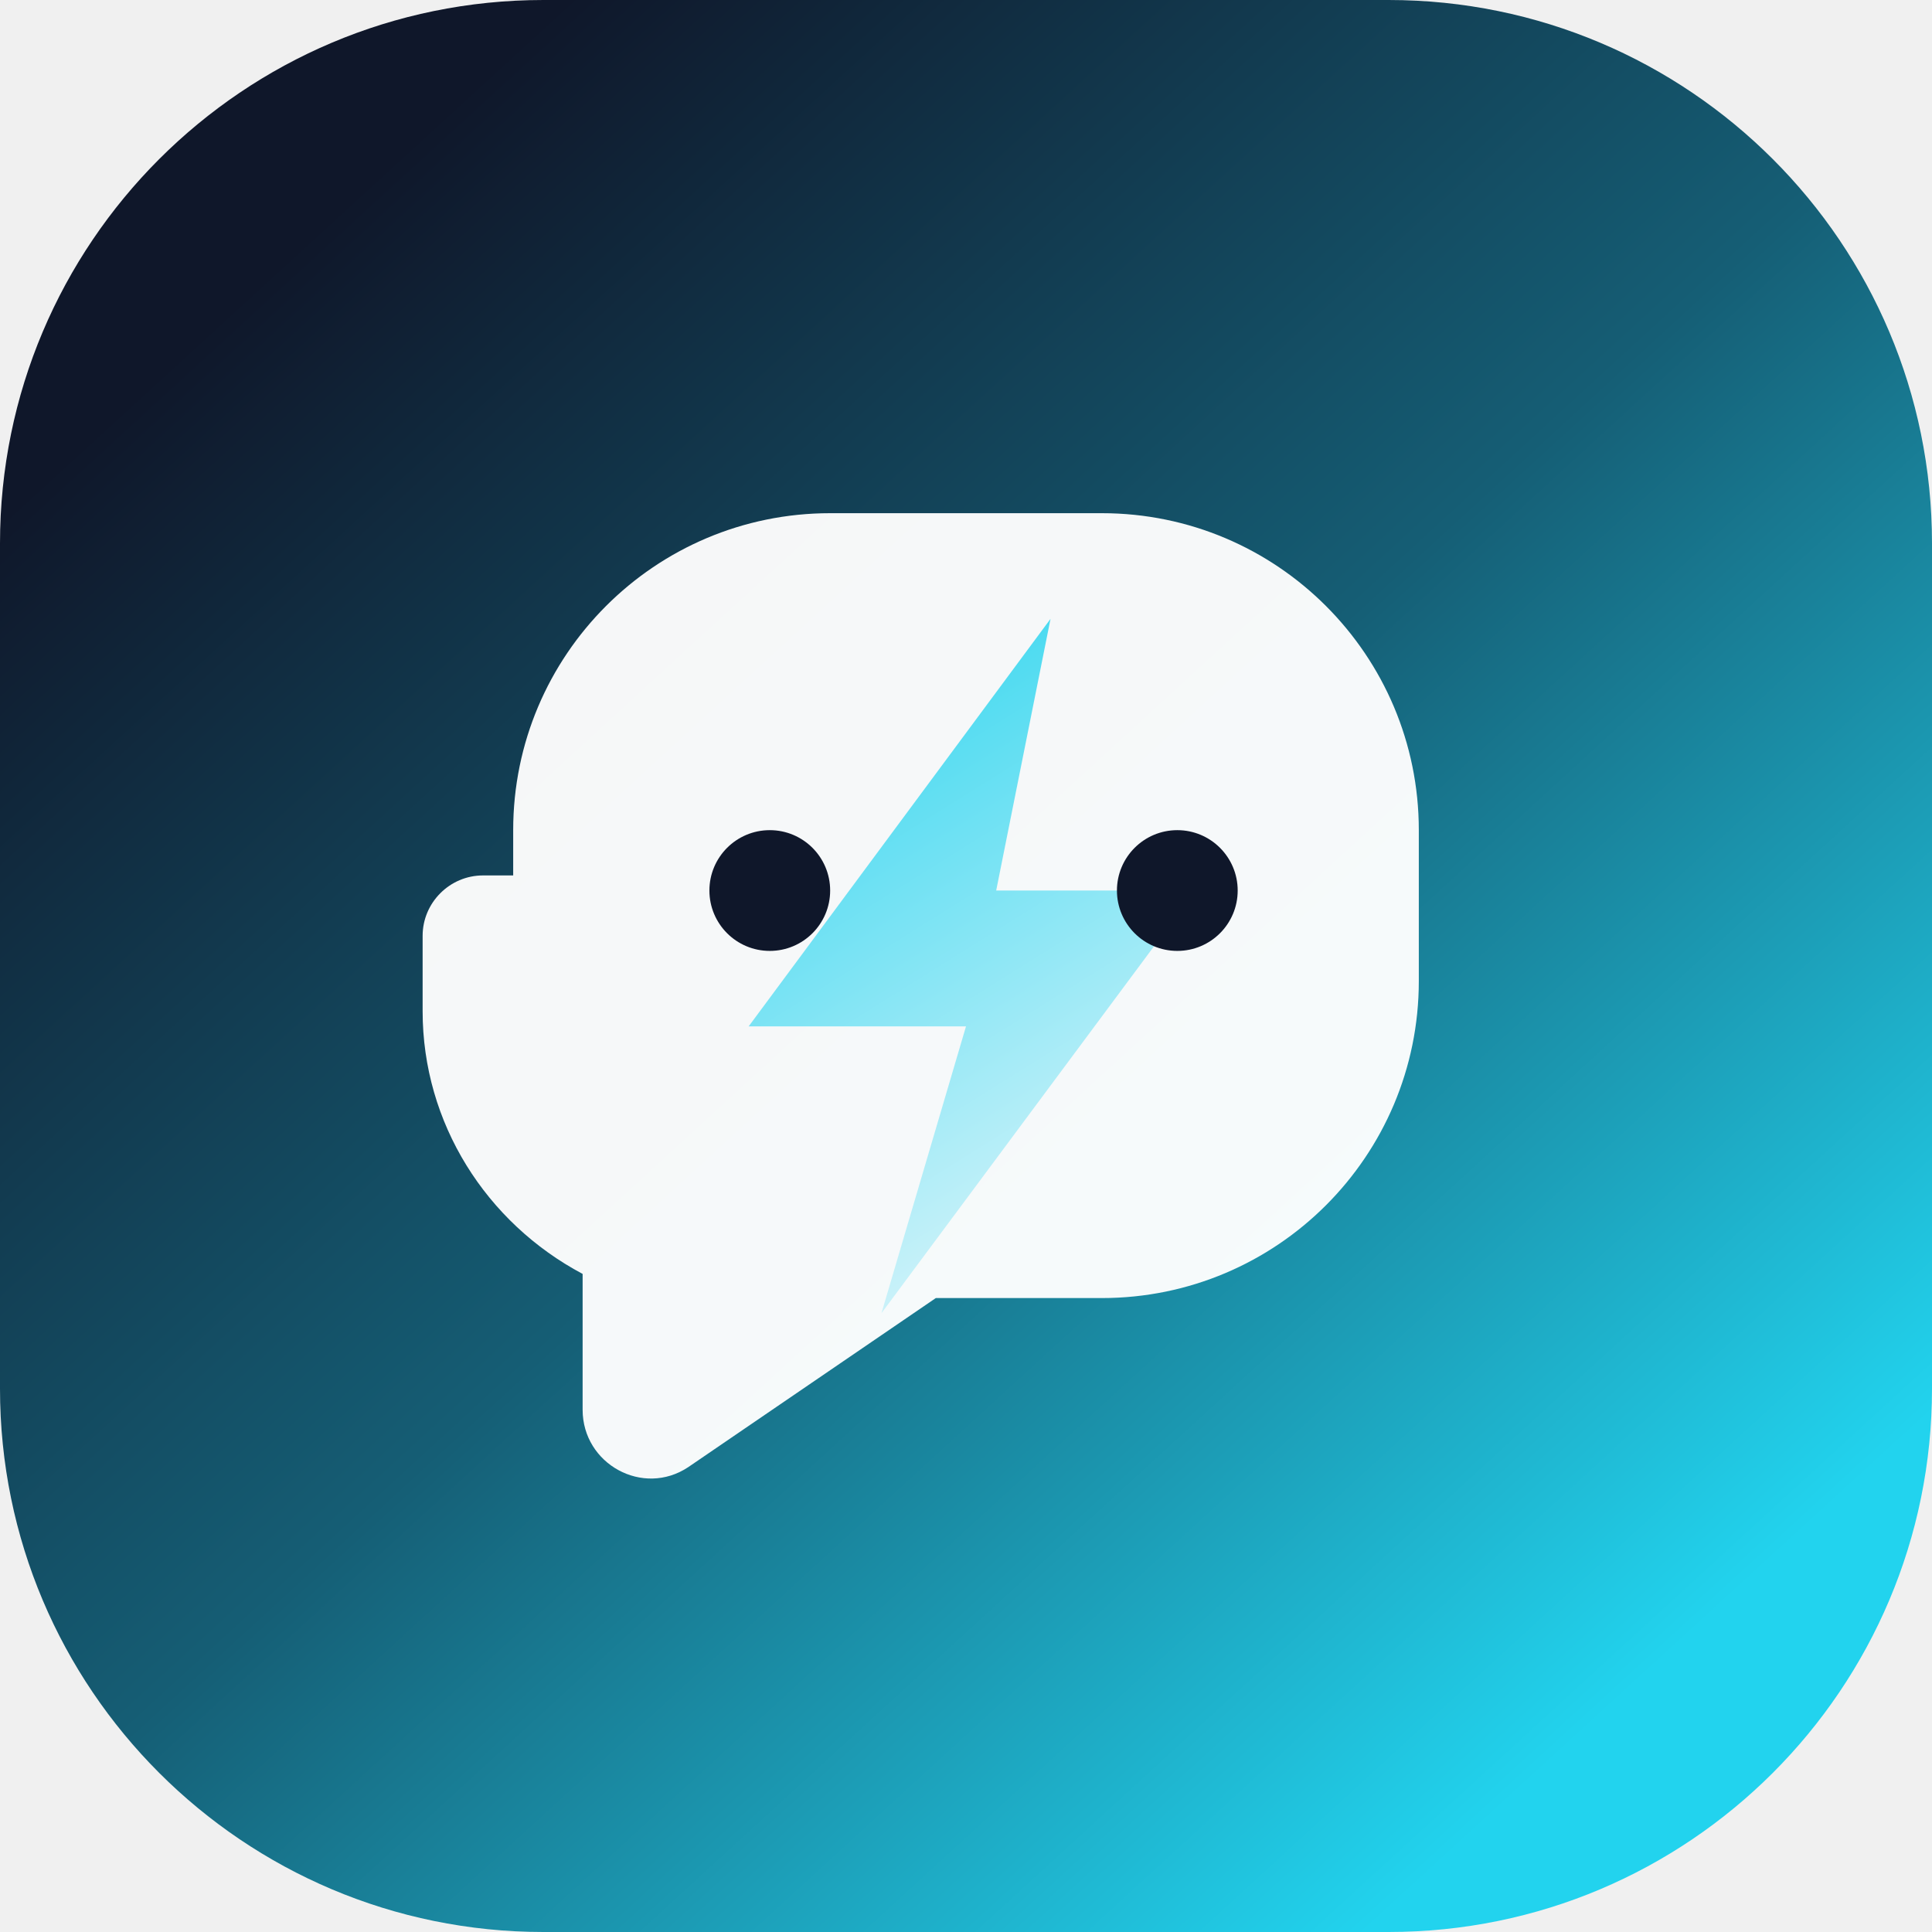
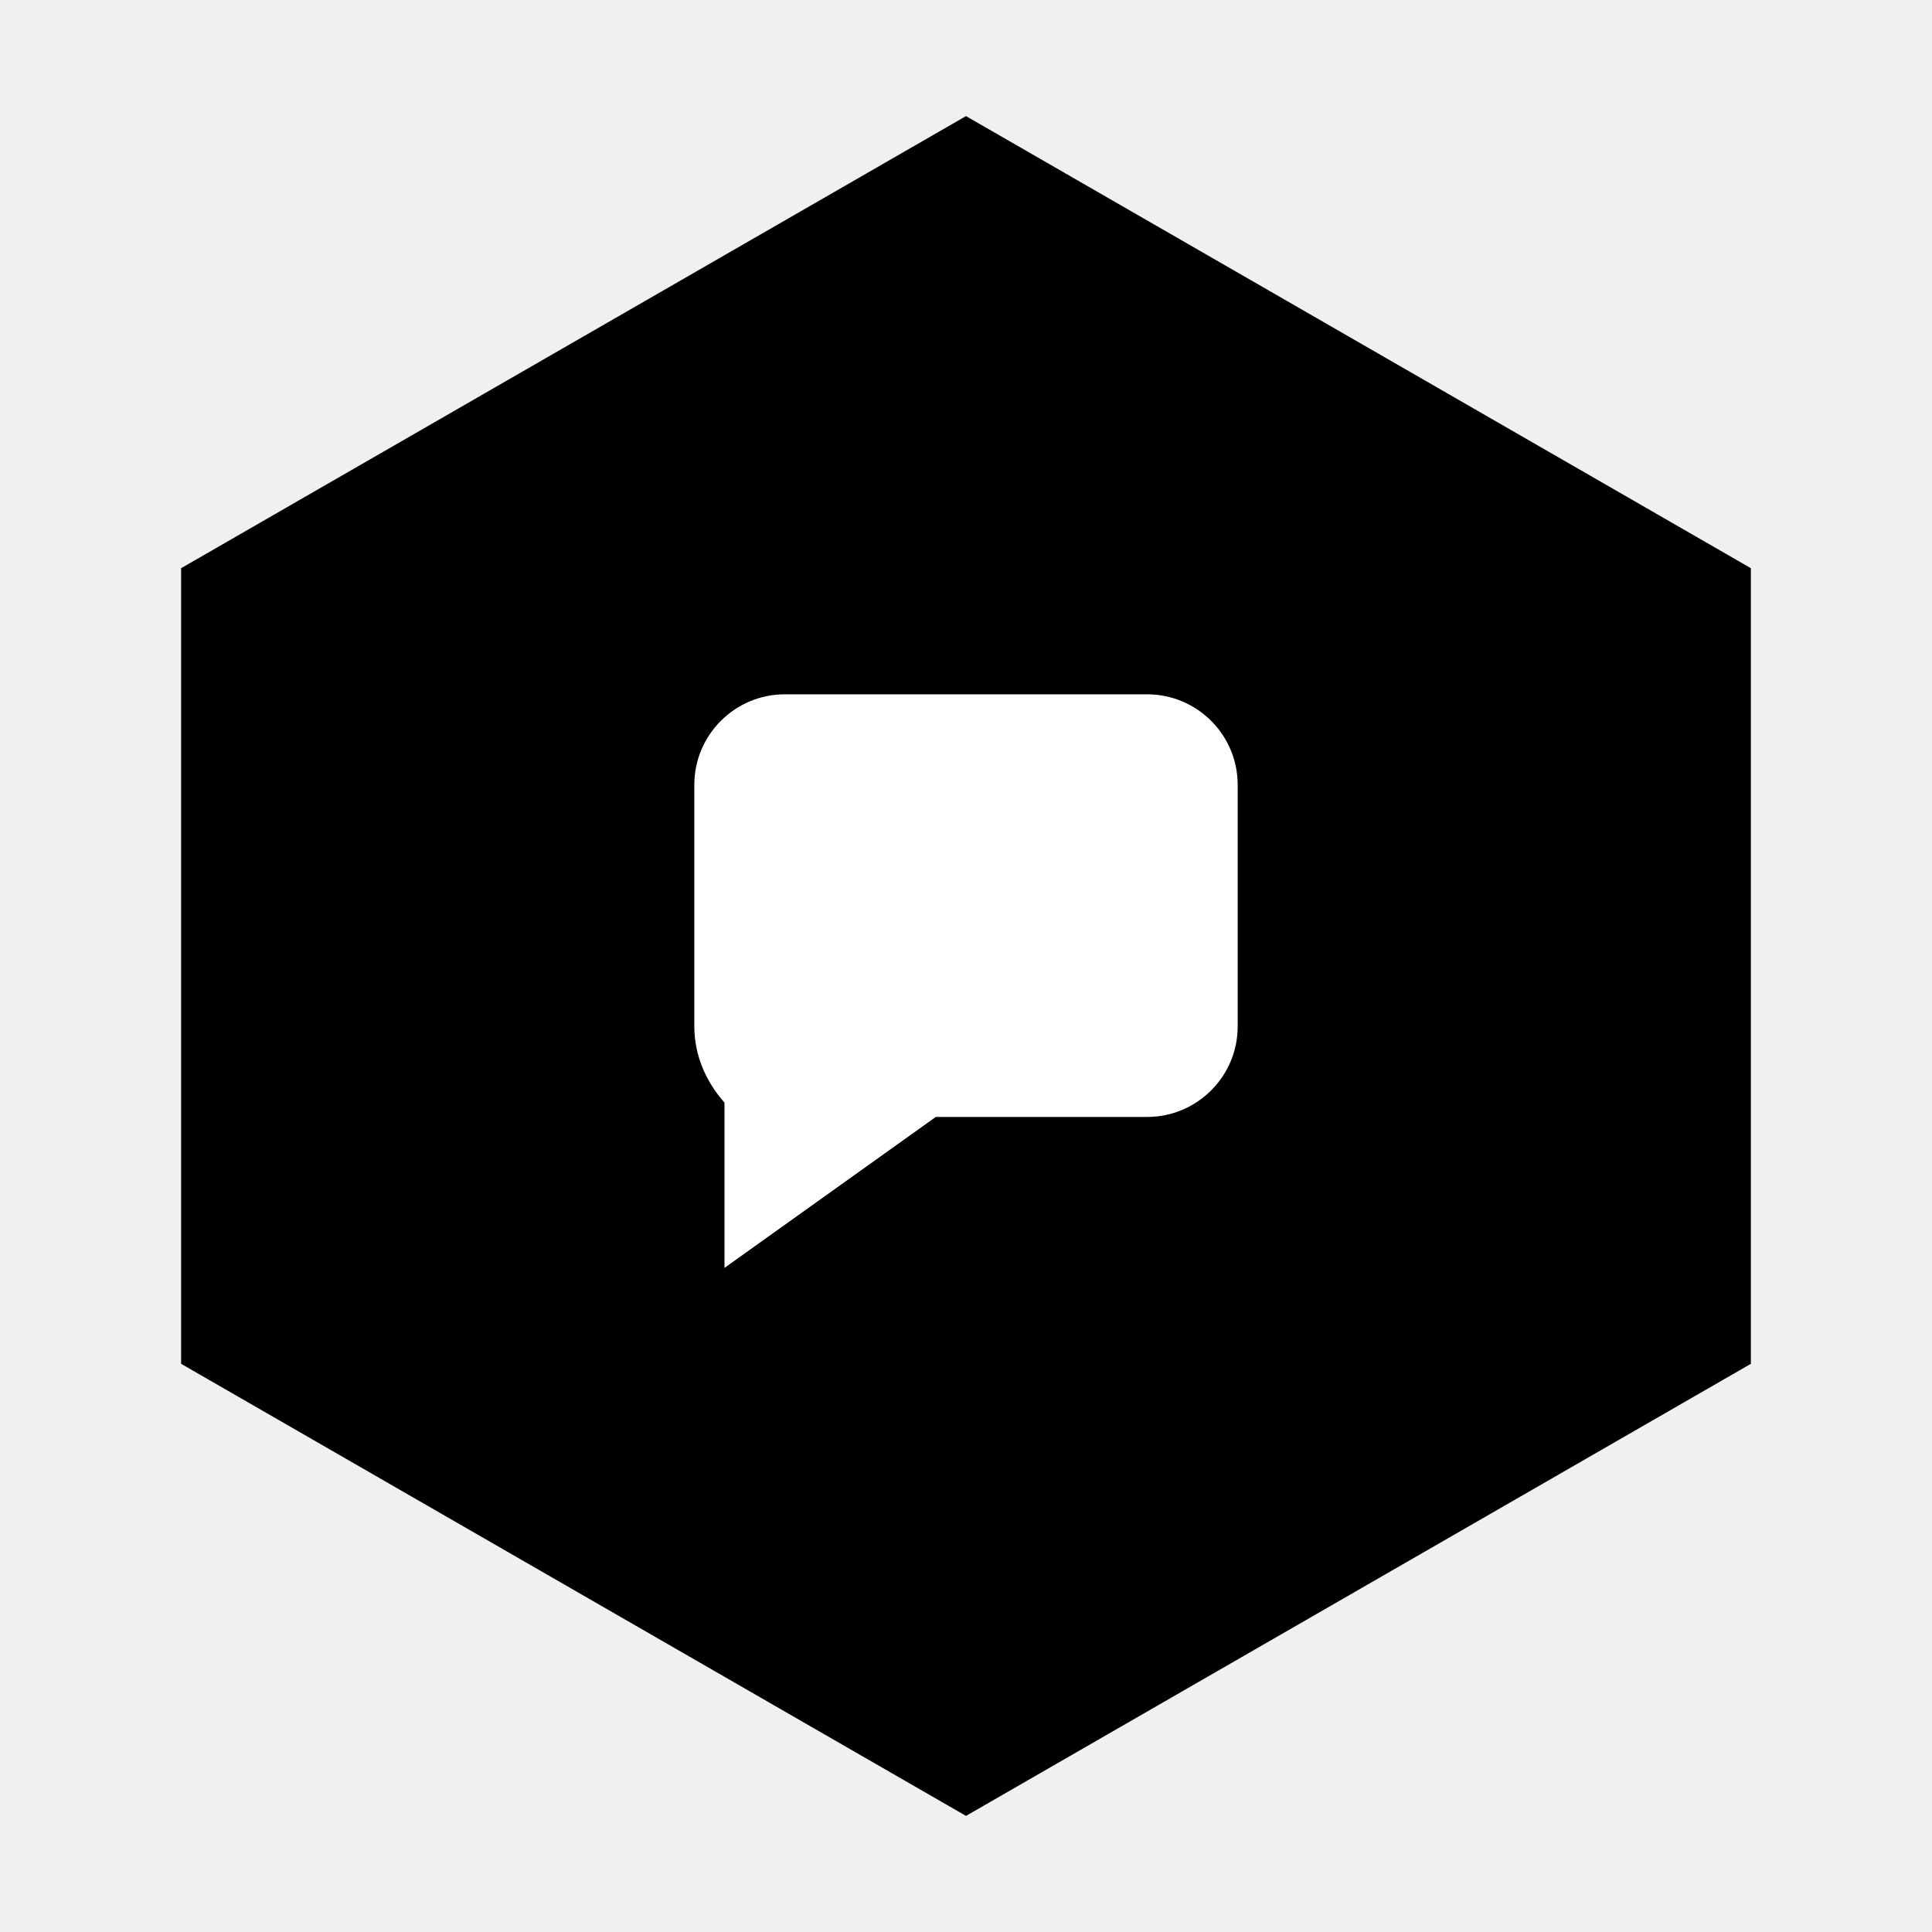
- <svg xmlns="http://www.w3.org/2000/svg" width="64" height="64" viewBox="0 0 64 64" fill="none">
+ <svg xmlns="http://www.w3.org/2000/svg" width="100%" height="100%" viewBox="0 0 32 32" fill="none">
+   <path d="M16 2.5L28.5 9.7V22.3L16 29.5L3.5 22.3V9.7L16 2.5Z" fill="url(#hexGradient)" stroke="url(#hexStroke)" strokeWidth="1.5" />
+   <path d="M11.5 13C11.5 12.172 12.172 11.5 13 11.5H19C19.828 11.5 20.5 12.172 20.5 13V17C20.5 17.828 19.828 18.5 19 18.5H15.5L12 21V18.263C11.692 17.916 11.5 17.479 11.5 17V13Z" fill="white" />
  <defs>
-     <linearGradient id="ironchat-gradient" x1="10" y1="8" x2="54" y2="56" gradientUnits="userSpaceOnUse">
-       <stop stop-color="#0f172a" />
-       <stop offset="0.5" stop-color="#155e75" />
-       <stop offset="1" stop-color="#22d3ee" />
+     <linearGradient id="hexGradient" x1="16" y1="2.5" x2="16" y2="29.5" gradientUnits="userSpaceOnUse">
+       <stop stopColor="#0f172a" />
+       <stop offset="1" stopColor="#020617" />
    </linearGradient>
-     <linearGradient id="ironchat-bolt" x1="25" y1="20" x2="40" y2="44" gradientUnits="userSpaceOnUse">
-       <stop stop-color="#22d3ee" />
-       <stop offset="1" stop-color="#f8fafc" />
+     <linearGradient id="hexStroke" x1="3.5" y1="2.5" x2="28.5" y2="29.5" gradientUnits="userSpaceOnUse">
+       <stop stopColor="#38bdf8" />
+       <stop offset="1" stopColor="#34d399" />
    </linearGradient>
  </defs>
-   <rect width="64" height="64" rx="18" fill="url(#ironchat-gradient)" />
-   <path d="M17 27.5C17 21.7 21.7 17 27.5 17h9C42.3 17 47 21.7 47 27.5v5C47 38.3 42.3 43 36.5 43H31l-8.2 5.6c-1.5 1-3.5-.1-3.5-1.9V42.2C16.1 40.5 14 37.2 14 33.5V31c0-1.1.9-2 2-2h1v-1.5Z" fill="white" fill-opacity="0.96" />
-   <path d="M34.8 20.5 24.8 34H32l-2.8 9.5 10.4-14H33l1.8-9Z" fill="url(#ironchat-bolt)" />
-   <circle cx="25.5" cy="29.5" r="2" fill="#0f172a" />
-   <circle cx="39" cy="29.5" r="2" fill="#0f172a" />
</svg>
